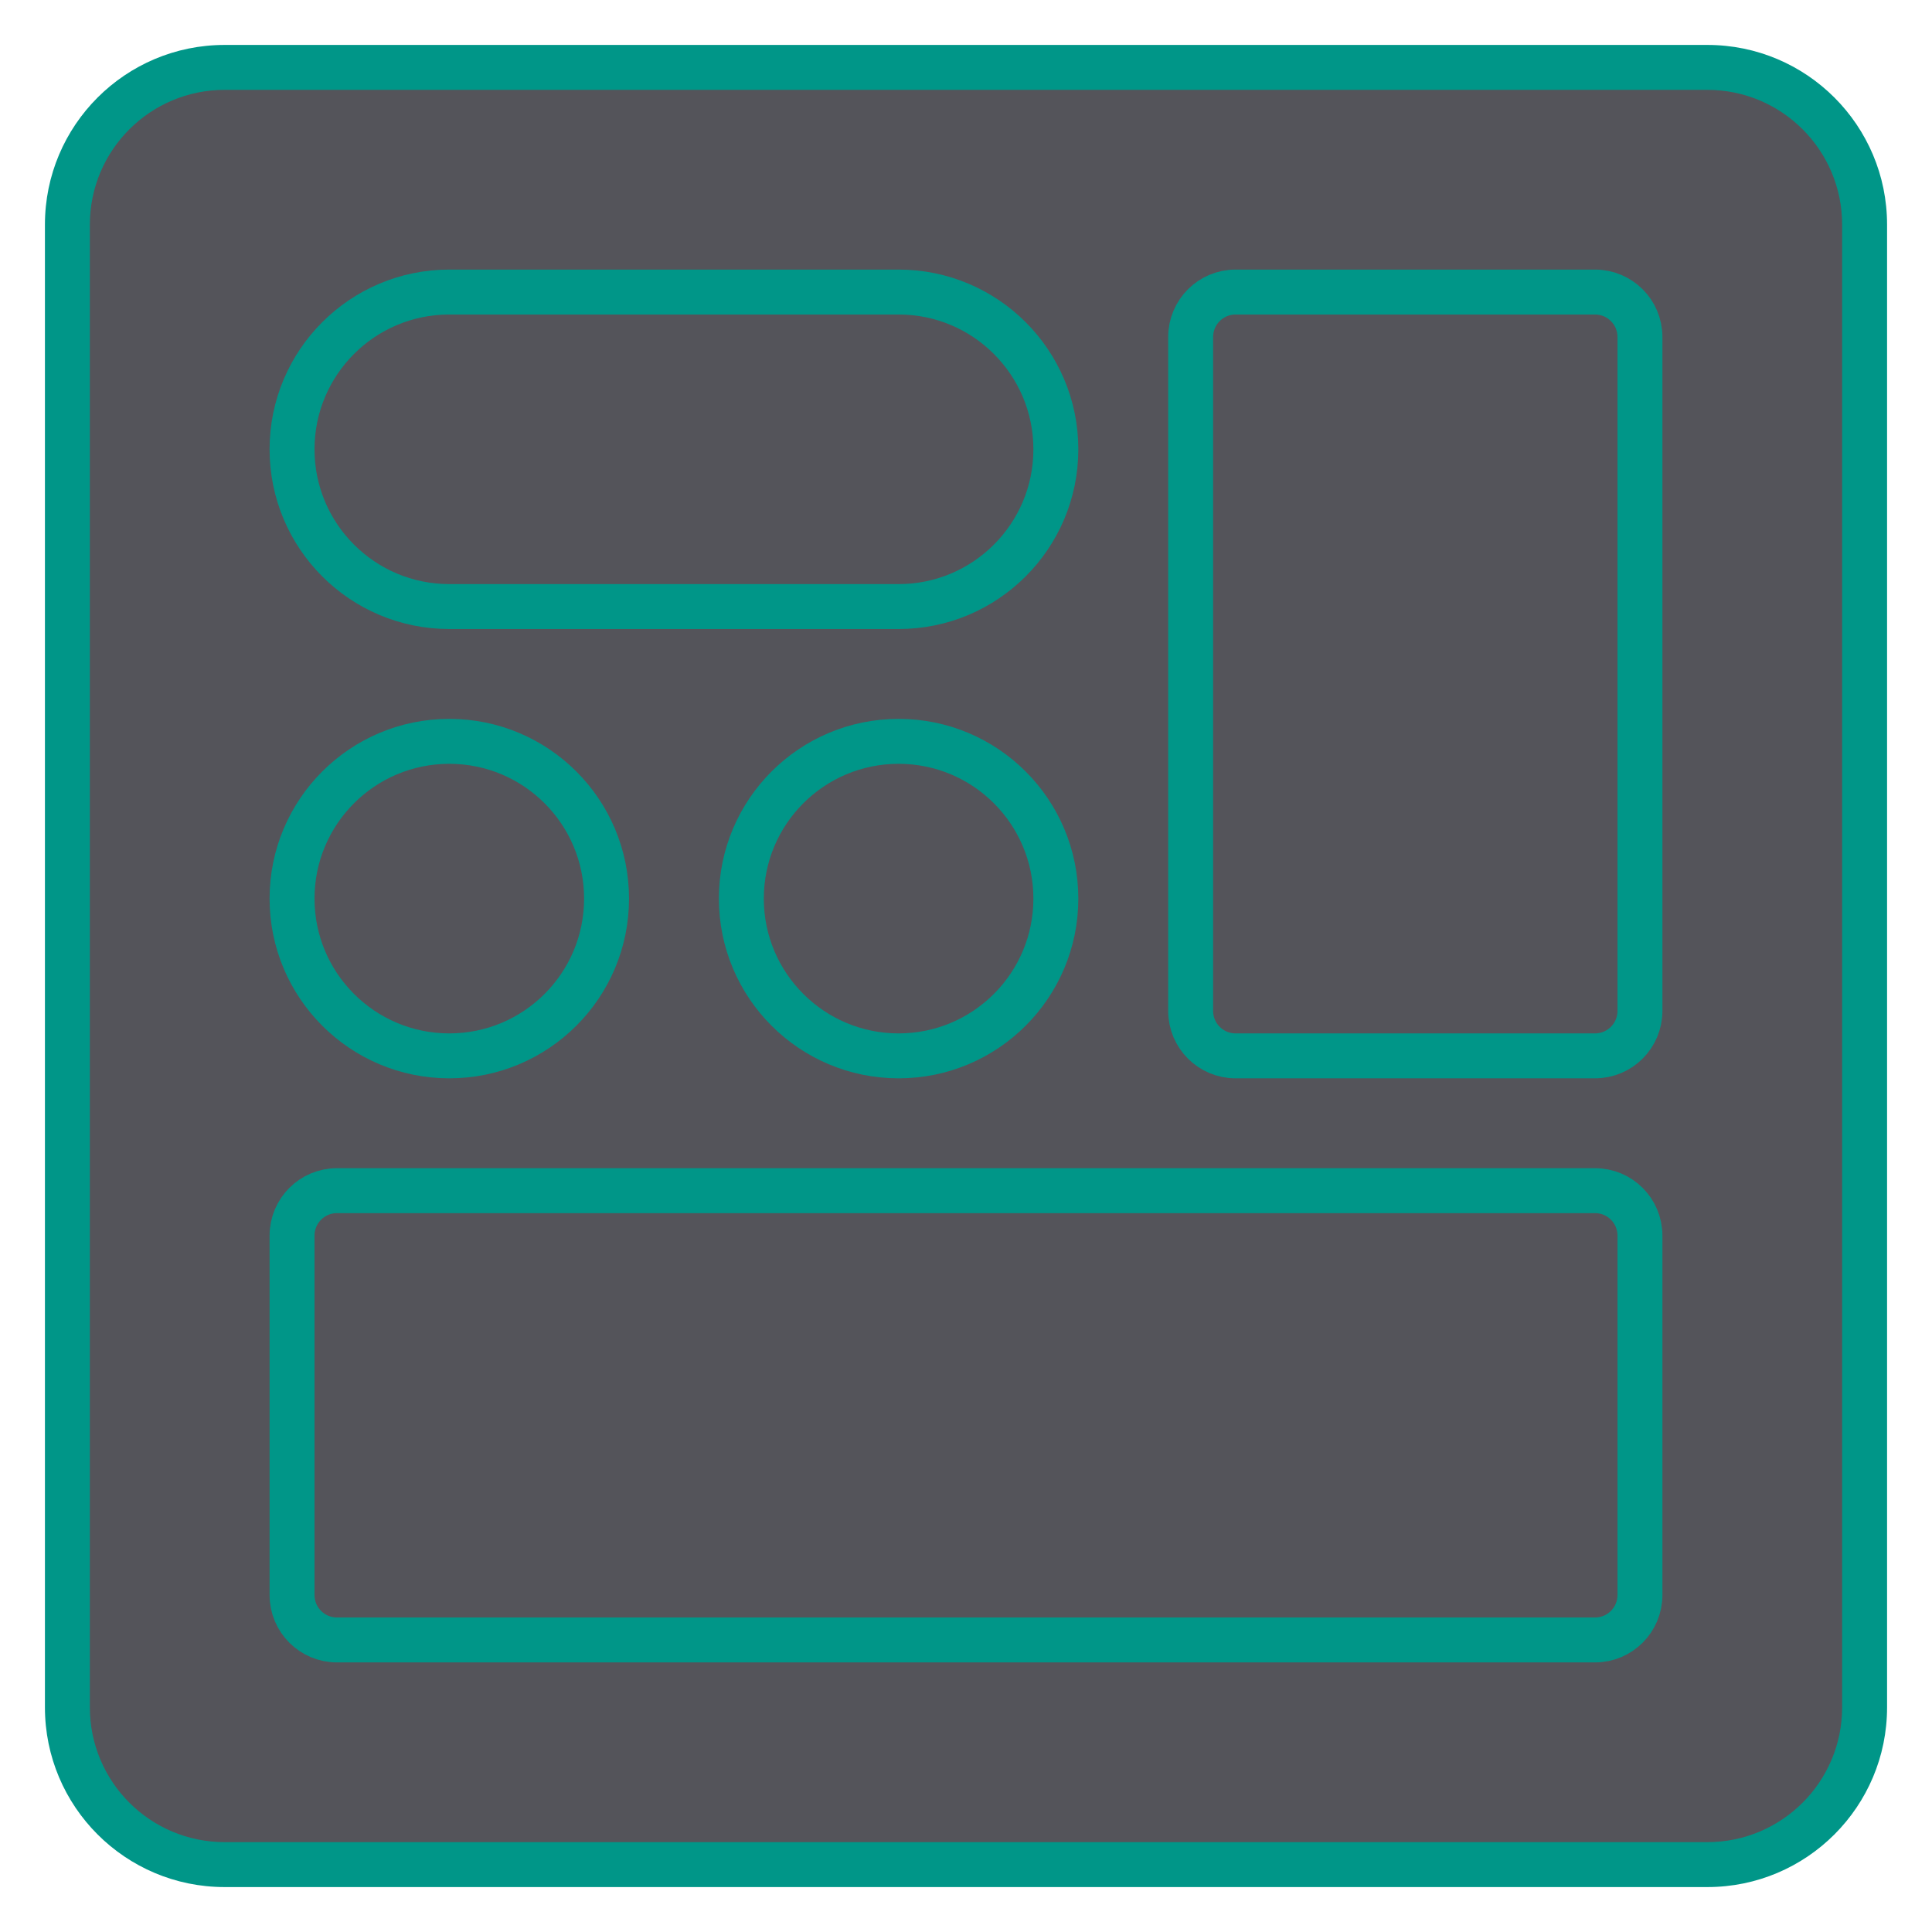
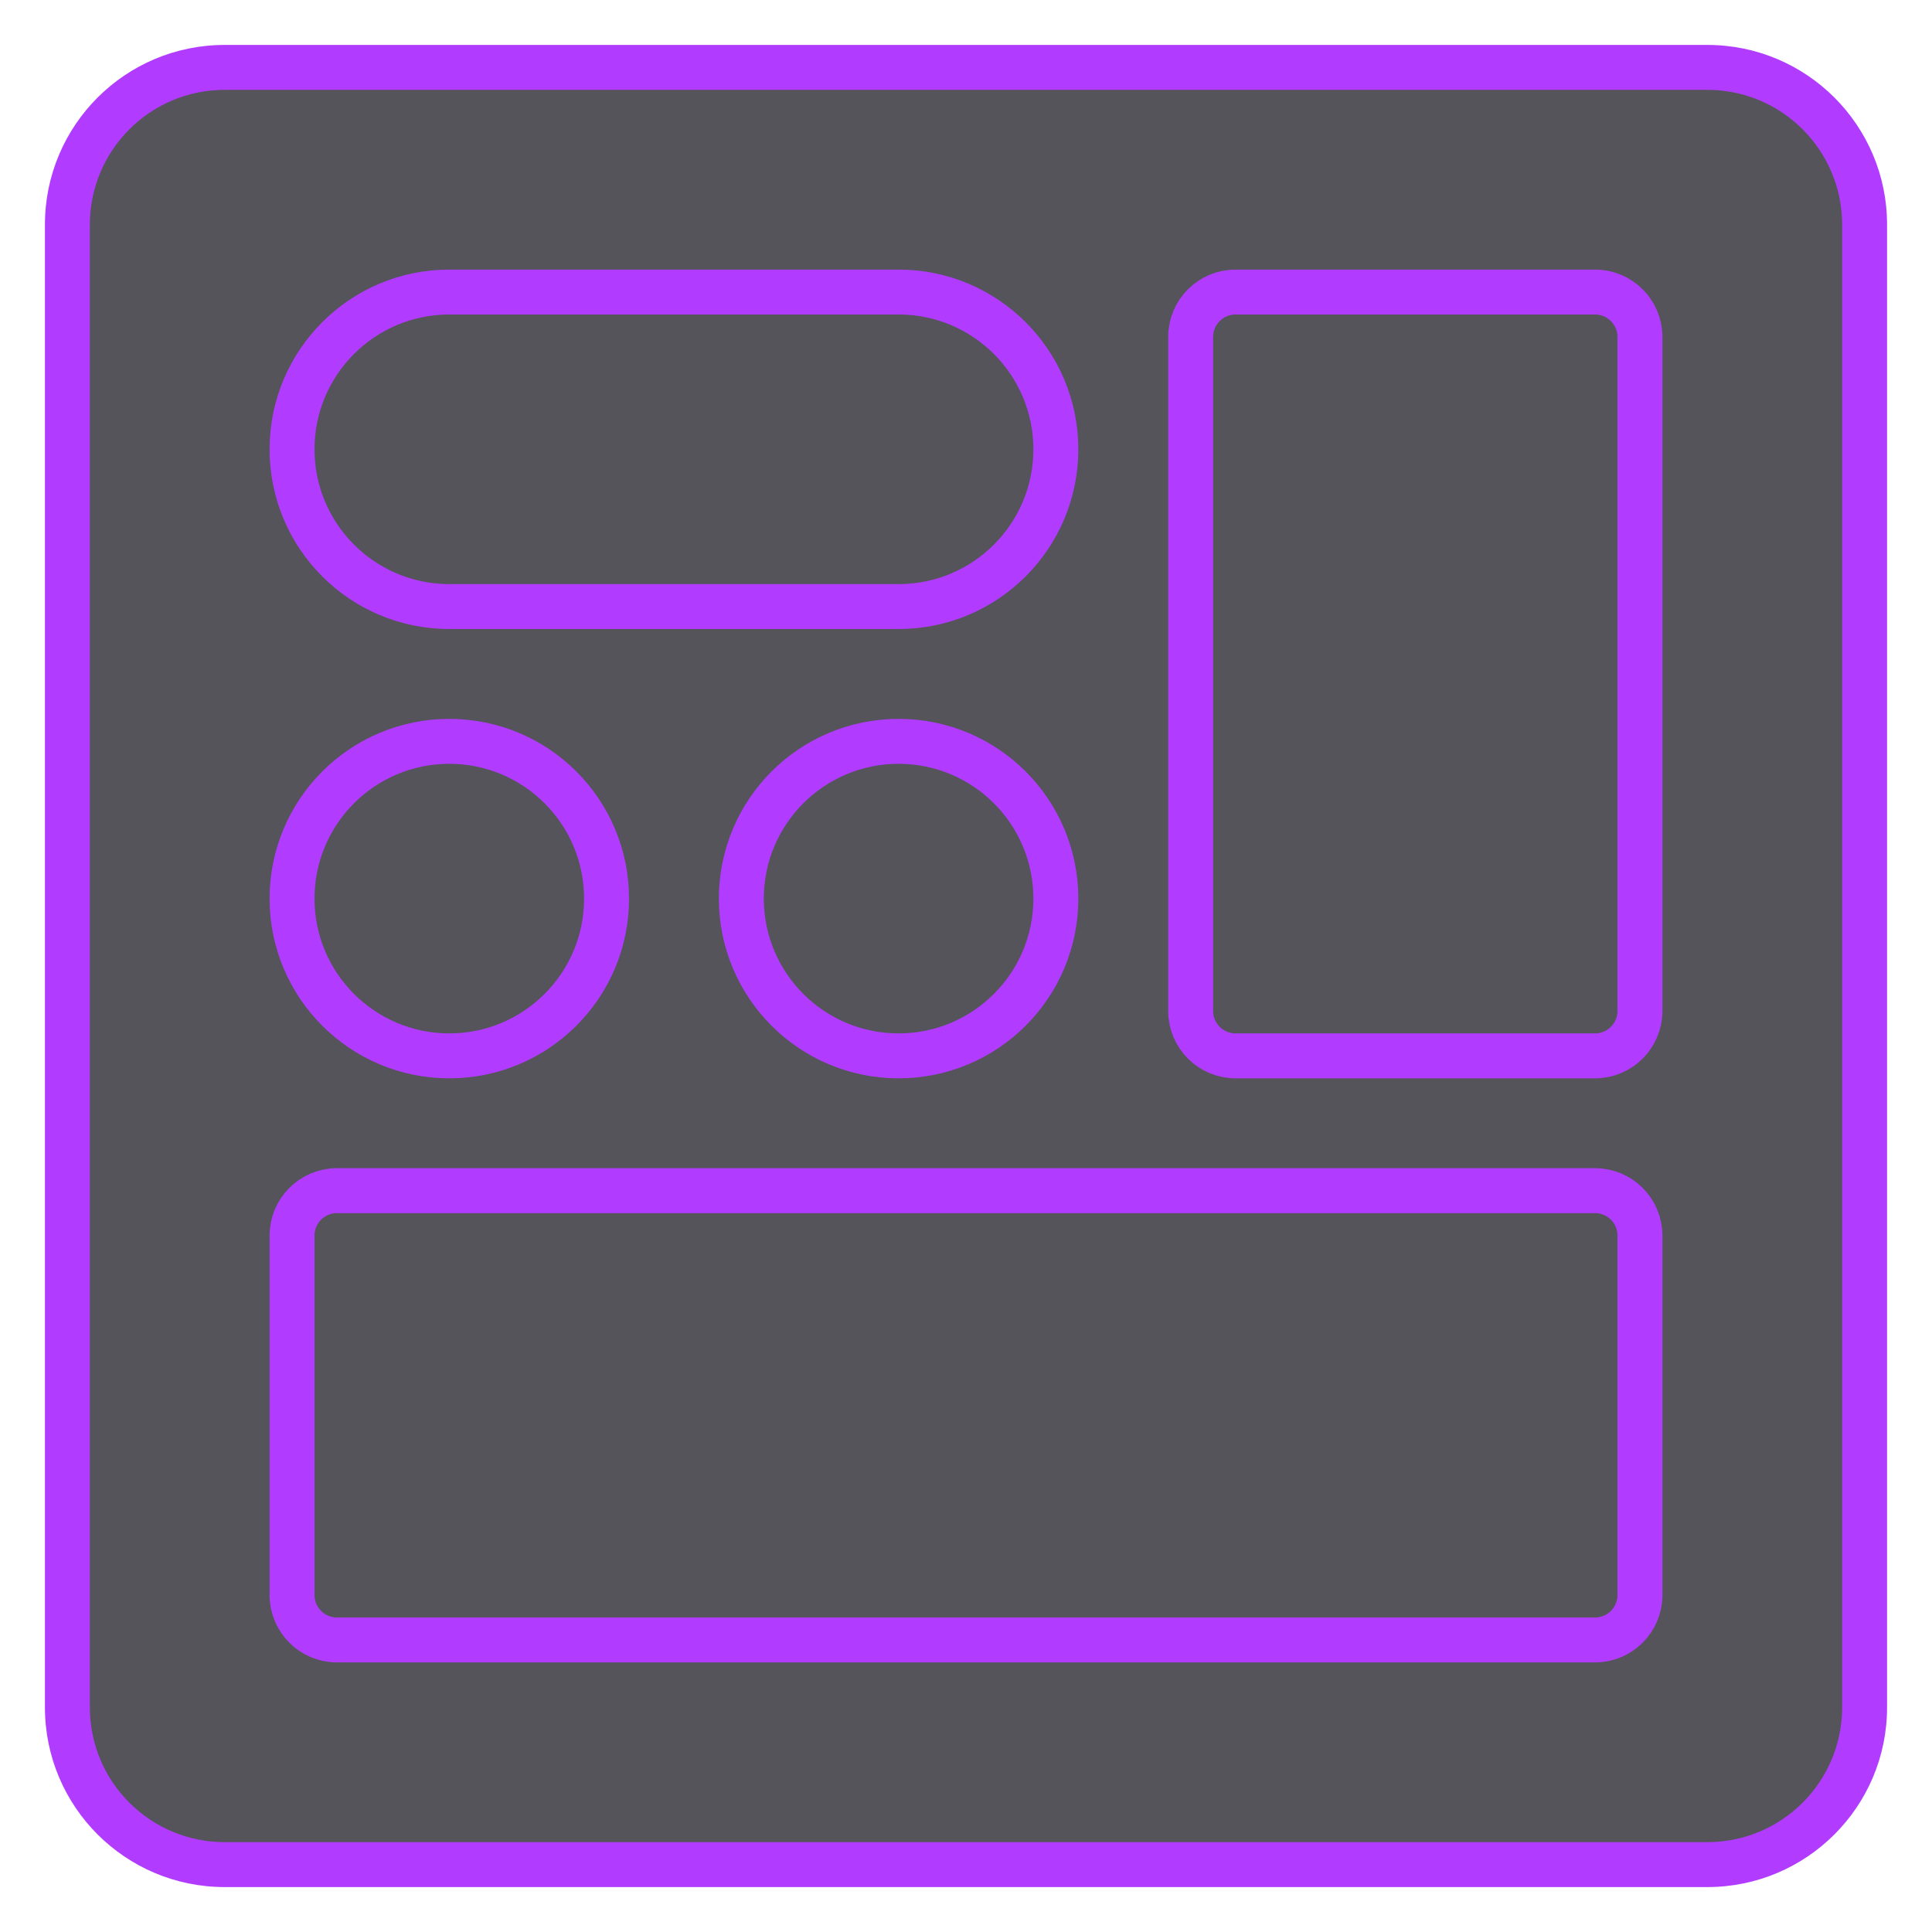
<svg xmlns="http://www.w3.org/2000/svg" width="43" height="43" viewBox="0 0 43 43">
  <rect x="1.5" y="1.5" width="40" height="40" rx="3.5" style="fill:#54545a" />
-   <path d="M38,2a3,3,0,0,1,3,3V38a3,3,0,0,1-3,3H5a3,3,0,0,1-3-3V5A3,3,0,0,1,5,2H38m0-1H5A4,4,0,0,0,1,5V38a4,4,0,0,0,4,4H38a4,4,0,0,0,4-4V5a4,4,0,0,0-4-4Z" style="fill:#009688" />
-   <rect x="6.5" y="26.5" width="30" height="10" rx="1" transform="translate(43 63) rotate(-180)" style="fill:none;stroke:#009688;stroke-linecap:round;stroke-linejoin:round" />
-   <rect x="26.5" y="6.5" width="10" height="17" rx="1" transform="translate(63 30) rotate(-180)" style="fill:none;stroke:#009688;stroke-linecap:round;stroke-linejoin:round" />
-   <rect x="6.5" y="6.5" width="17" height="7" rx="3.5" transform="translate(30 20) rotate(180)" style="fill:none;stroke:#009688;stroke-linecap:round;stroke-linejoin:round" />
-   <circle cx="10" cy="20" r="3.5" style="fill:none;stroke:#009688;stroke-linecap:round;stroke-linejoin:round" />
-   <circle cx="20" cy="20" r="3.5" style="fill:none;stroke:#009688;stroke-linecap:round;stroke-linejoin:round" />
+   <path d="M38,2a3,3,0,0,1,3,3V38a3,3,0,0,1-3,3H5a3,3,0,0,1-3-3V5A3,3,0,0,1,5,2H38m0-1H5A4,4,0,0,0,1,5V38a4,4,0,0,0,4,4H38a4,4,0,0,0,4-4V5a4,4,0,0,0-4-4Z" style="fill:#B13CFF" />
+   <rect x="6.5" y="26.5" width="30" height="10" rx="1" transform="translate(43 63) rotate(-180)" style="fill:none;stroke:#B13CFF;stroke-linecap:round;stroke-linejoin:round" />
+   <rect x="26.5" y="6.5" width="10" height="17" rx="1" transform="translate(63 30) rotate(-180)" style="fill:none;stroke:#B13CFF;stroke-linecap:round;stroke-linejoin:round" />
+   <rect x="6.5" y="6.5" width="17" height="7" rx="3.5" transform="translate(30 20) rotate(180)" style="fill:none;stroke:#B13CFF;stroke-linecap:round;stroke-linejoin:round" />
+   <circle cx="10" cy="20" r="3.5" style="fill:none;stroke:#B13CFF;stroke-linecap:round;stroke-linejoin:round" />
+   <circle cx="20" cy="20" r="3.5" style="fill:none;stroke:#B13CFF;stroke-linecap:round;stroke-linejoin:round" />
</svg>
